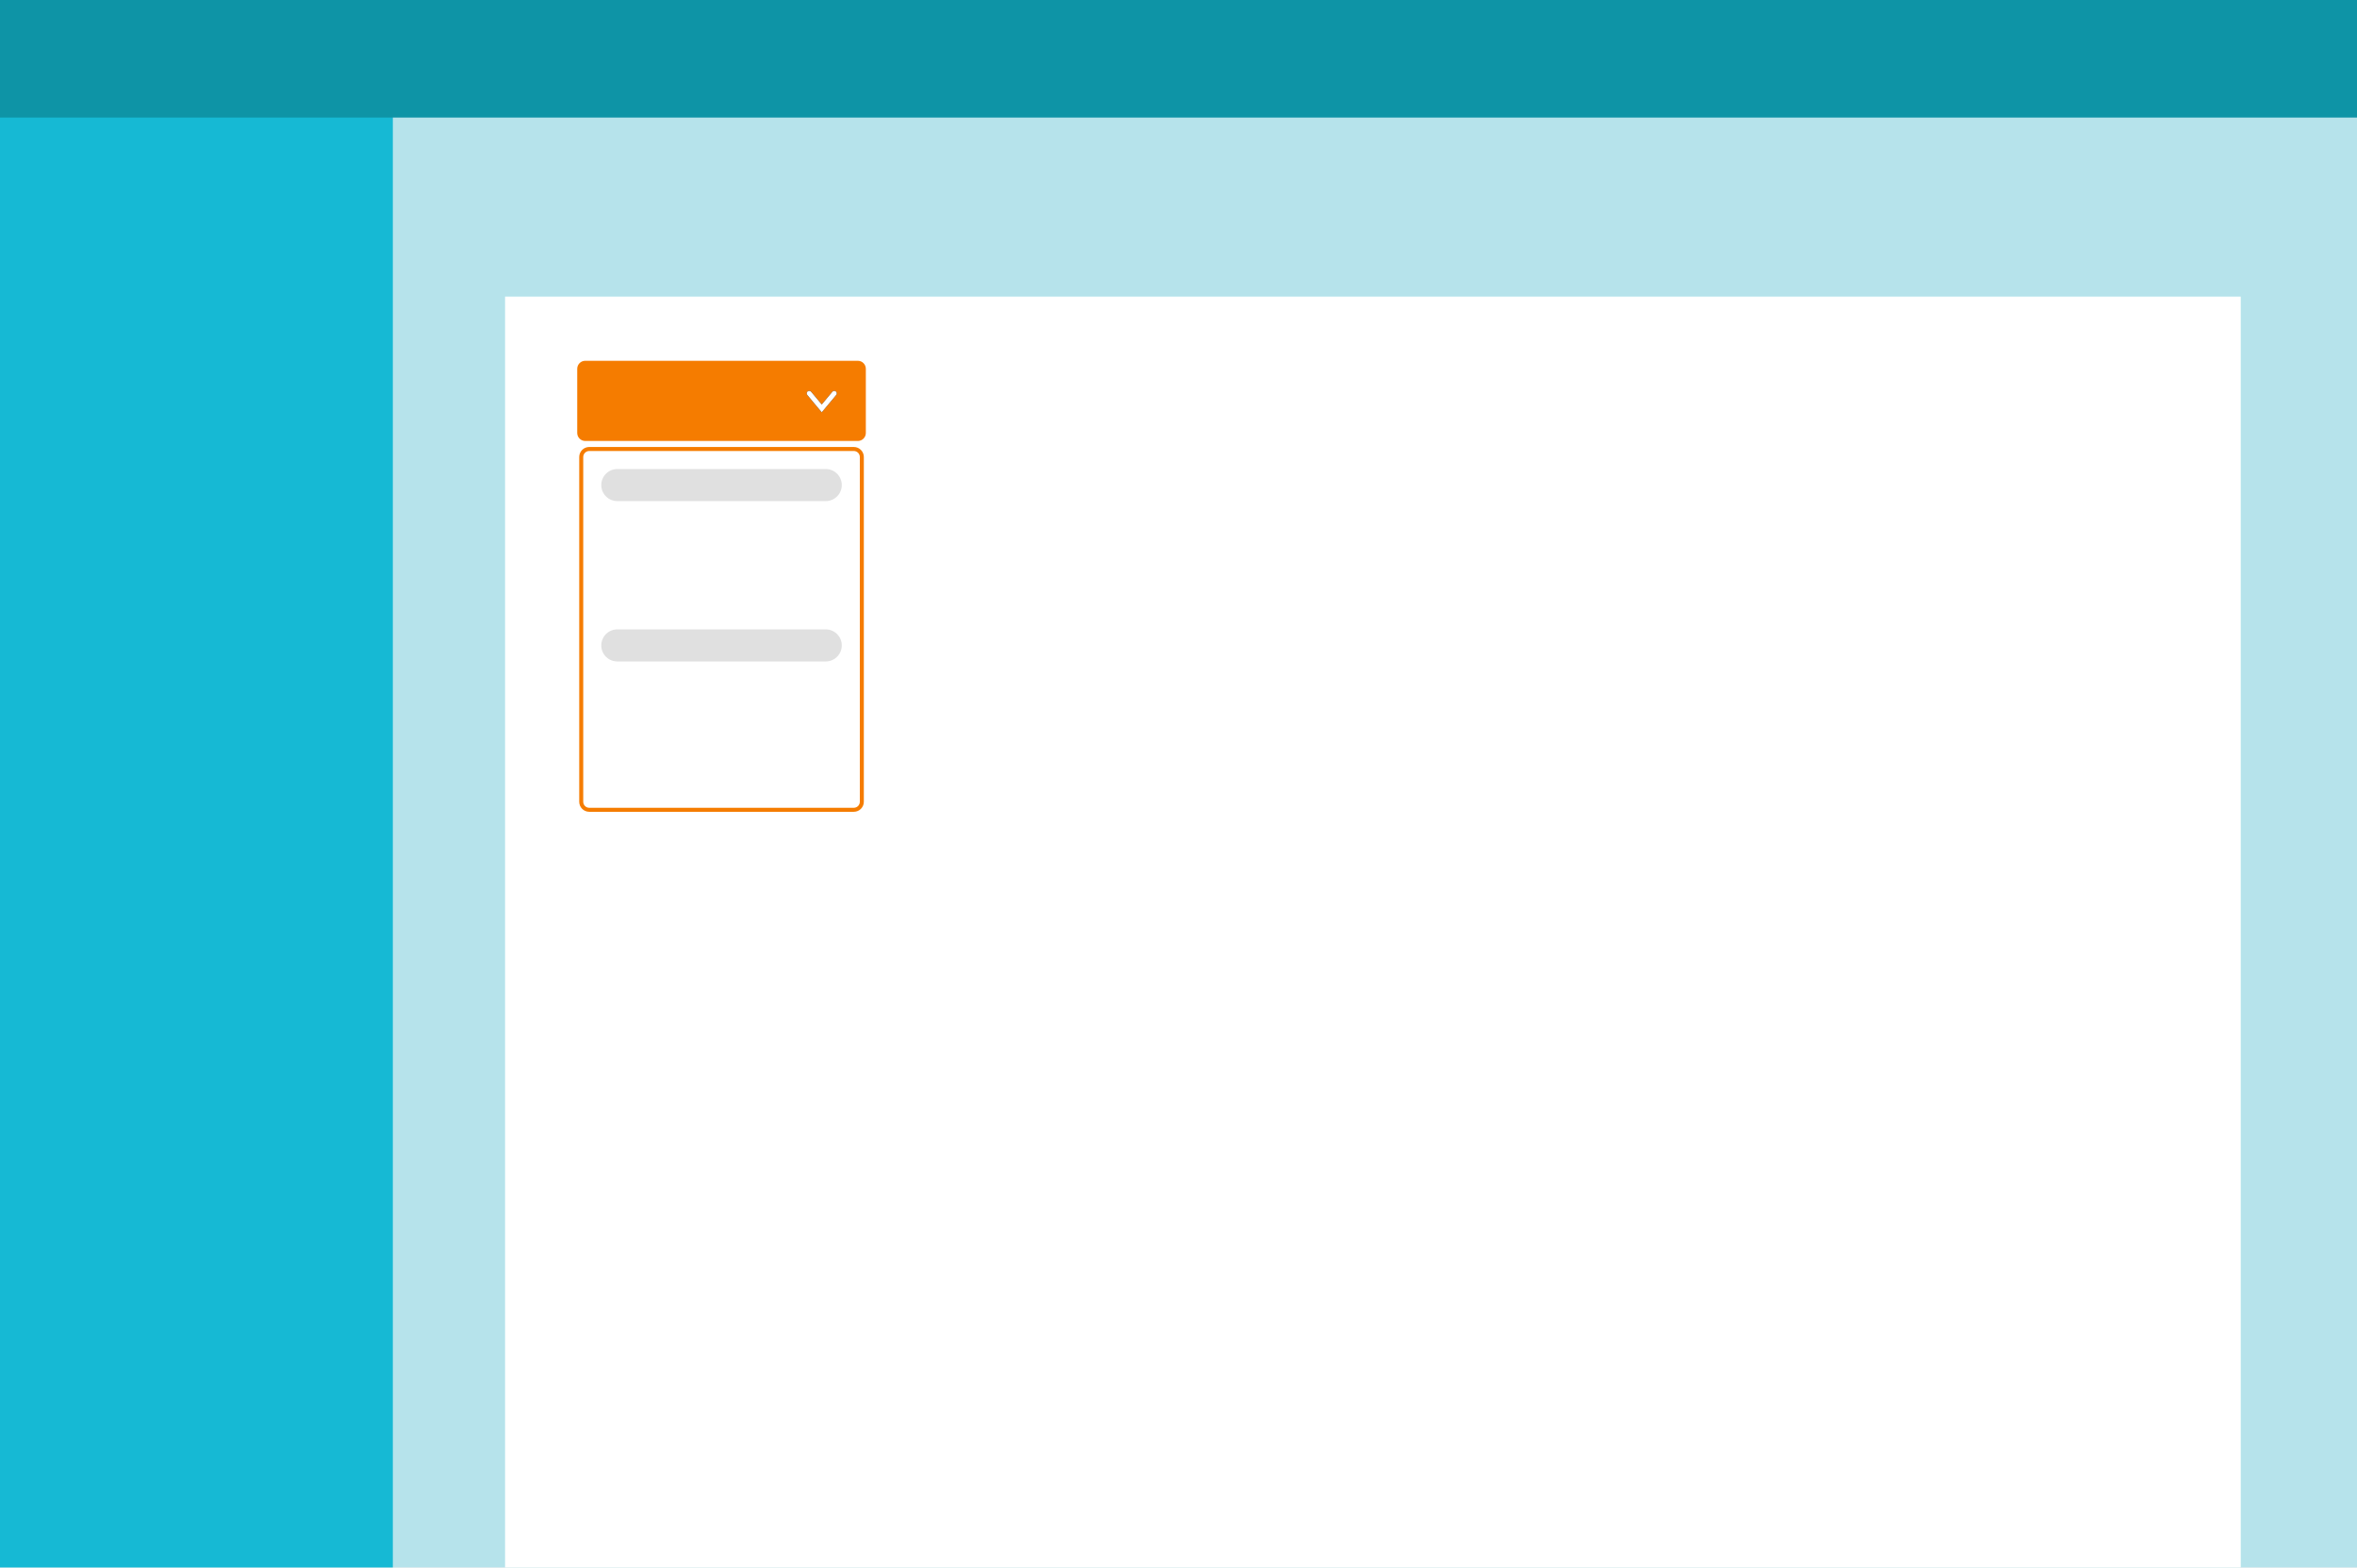
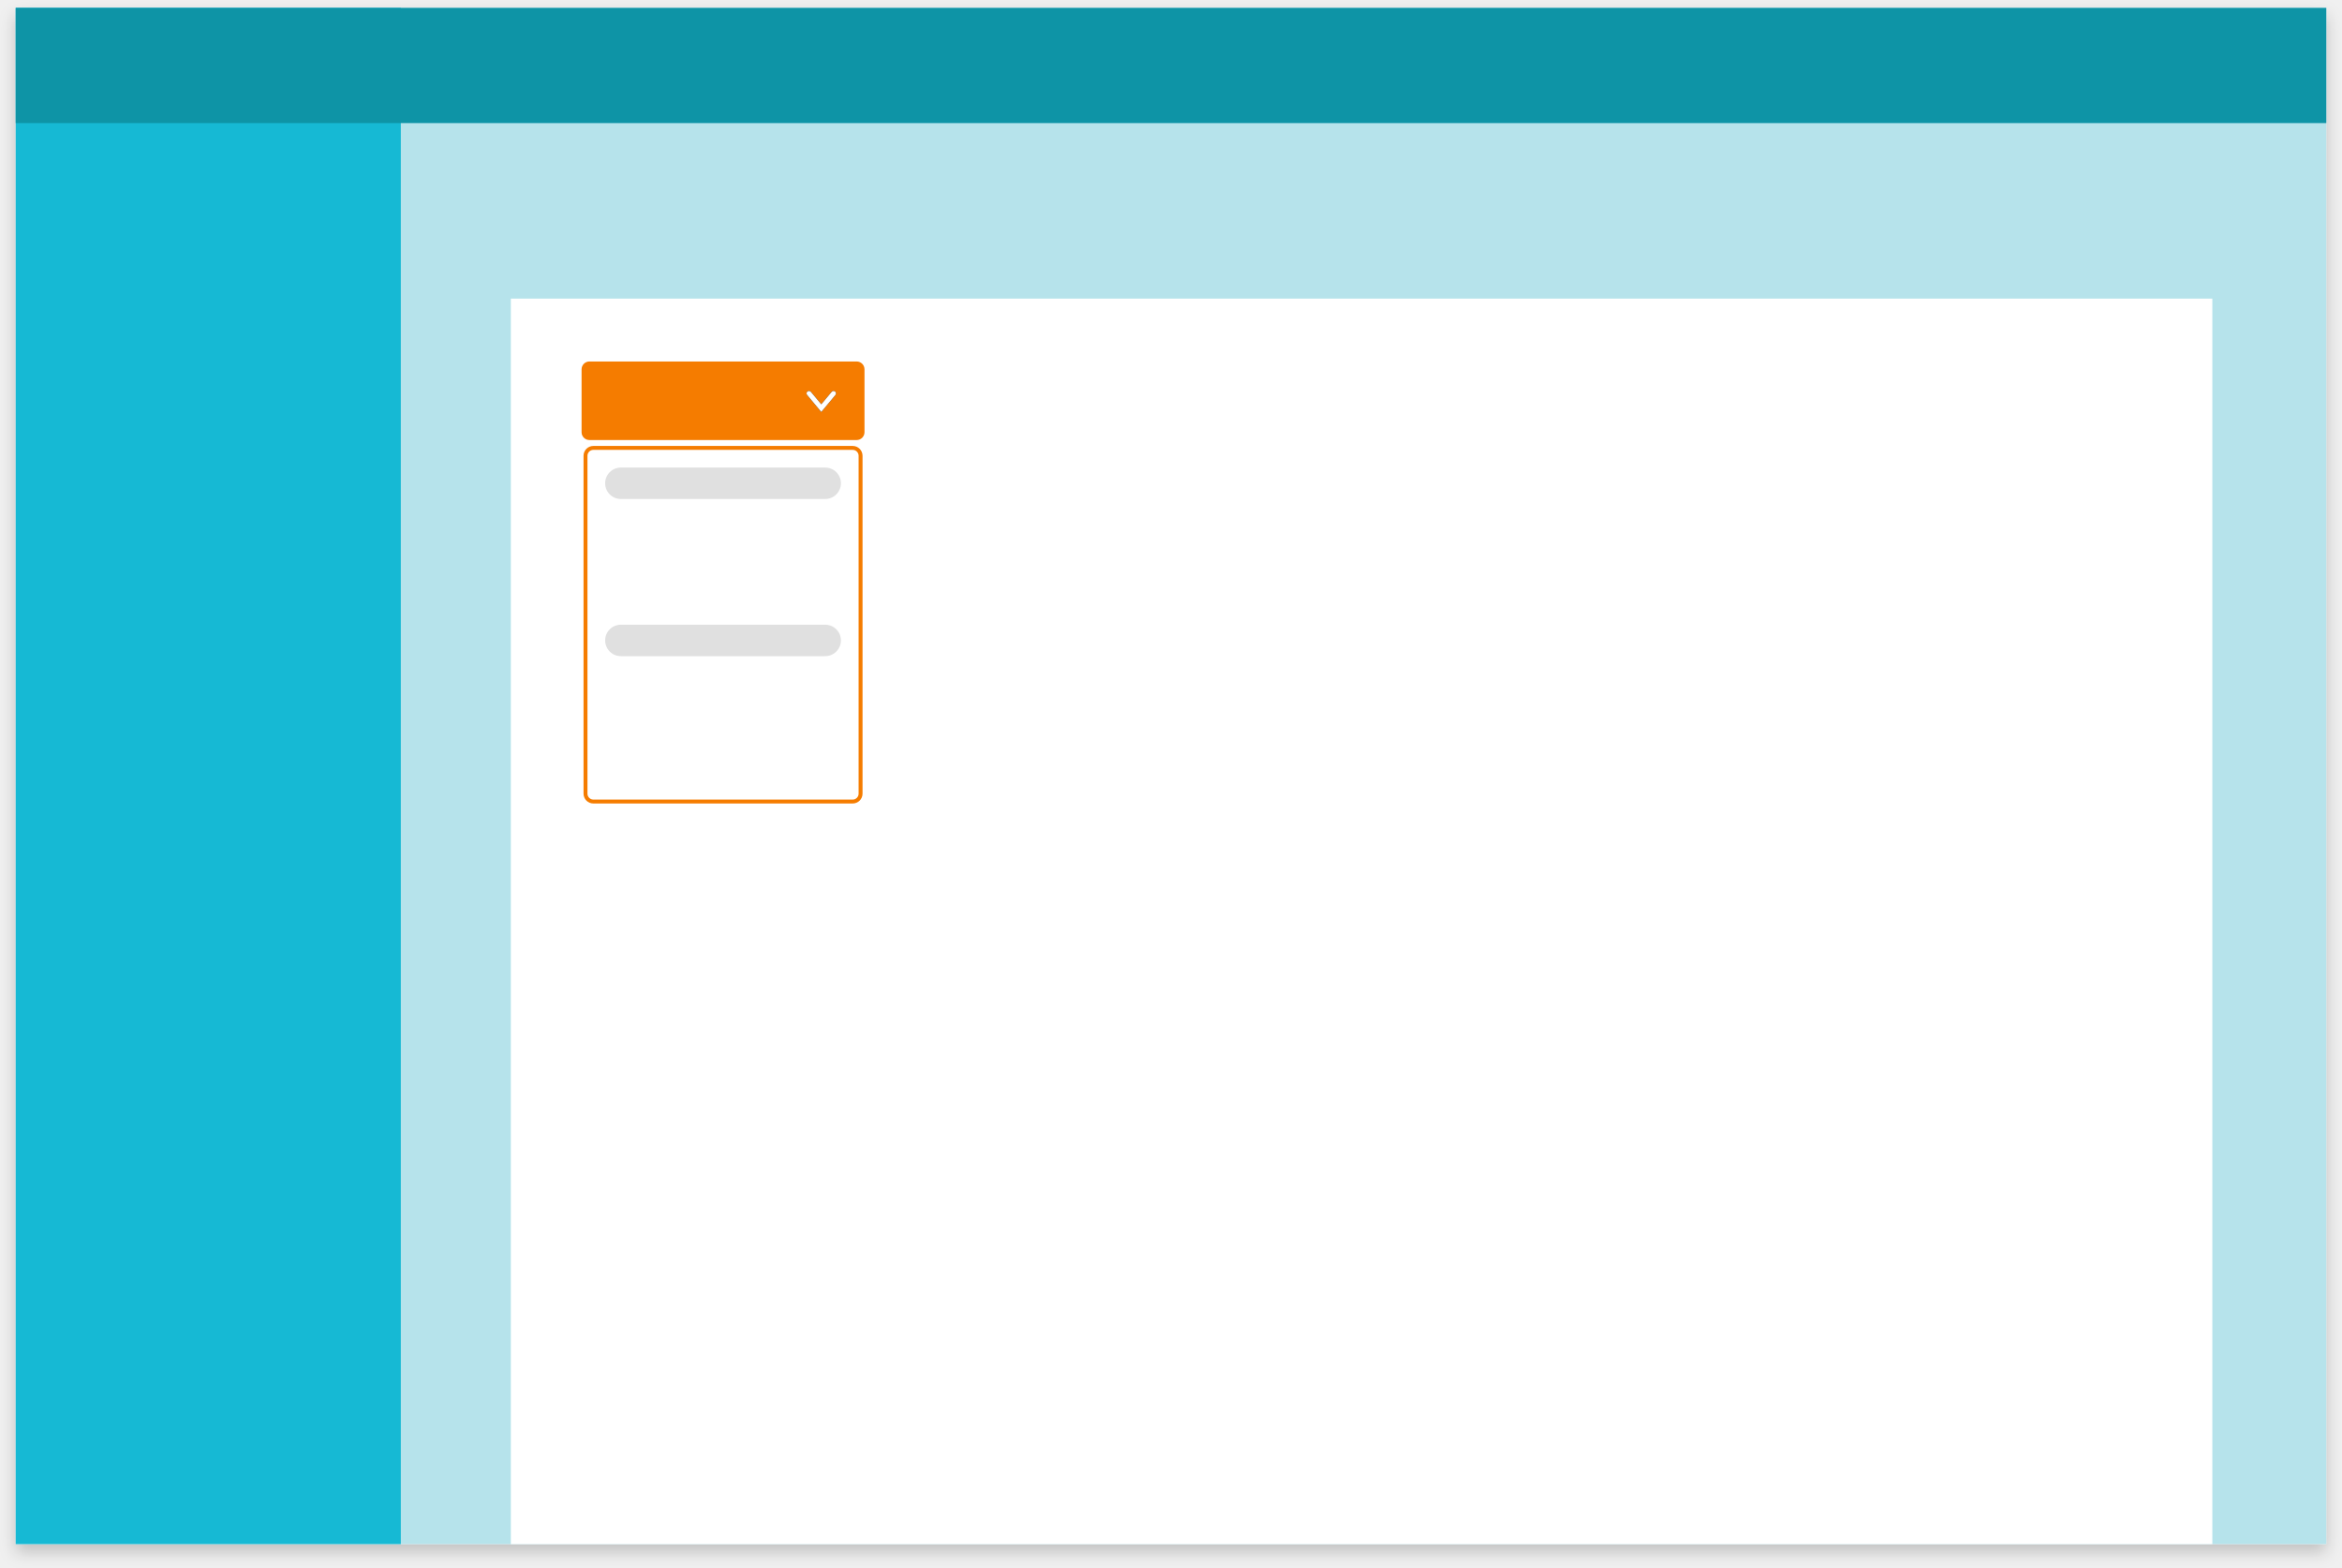
- <svg xmlns="http://www.w3.org/2000/svg" xmlns:xlink="http://www.w3.org/1999/xlink" width="588px" height="391px" viewBox="0 0 588 391" version="1.1">
+ <svg xmlns="http://www.w3.org/2000/svg" xmlns:xlink="http://www.w3.org/1999/xlink" width="596px" height="399px" viewBox="0 0 596 399" version="1.1">
  <defs>
-     <path d="M3.752,5.351 L0.146,1.025 C-0.076,0.76 -0.04,0.366 0.224,0.145 C0.491,-0.076 0.884,-0.04 1.105,0.225 L3.752,3.399 L6.396,0.23 C6.616,-0.035 7.009,-0.071 7.276,0.15 C7.541,0.371 7.576,0.765 7.355,1.03 L3.752,5.351 Z" id="path-1" />
+     <rect id="path-1" x="0" y="0" width="588" height="391" />
+     <filter x="-1.2%" y="-1.3%" width="102.4%" height="103.6%" filterUnits="objectBoundingBox" id="filter-2">
+       <feOffset dx="0" dy="2" in="SourceAlpha" result="shadowOffsetOuter1" />
+       <feGaussianBlur stdDeviation="2" in="shadowOffsetOuter1" result="shadowBlurOuter1" />
+       <feColorMatrix values="0 0 0 0 0   0 0 0 0 0   0 0 0 0 0  0 0 0 0.2 0" type="matrix" in="shadowBlurOuter1" />
+     </filter>
+     <path d="M3.752,5.351 L0.146,1.025 C-0.076,0.76 -0.04,0.366 0.224,0.145 C0.491,-0.076 0.884,-0.04 1.105,0.225 L3.752,3.399 L6.396,0.23 C6.616,-0.035 7.009,-0.071 7.276,0.15 C7.541,0.371 7.576,0.765 7.355,1.03 L3.752,5.351 Z" id="path-3" />
  </defs>
  <g id="*Document*" stroke="none" stroke-width="1" fill="none" fill-rule="evenodd">
-     <g id="1)-Overview" transform="translate(-218, -555)">
+     <g id="1)-Overview" transform="translate(-214, -553)">
      <g id="Section-Hero-Image" transform="translate(0, 523)">
        <g id="Group" transform="translate(218, 32)">
-           <g id="buttons">
+           <g id="documentation-/-img-container">
+             <g id="img-container-span-8">
+               <use fill="black" fill-opacity="1" filter="url(#filter-2)" xlink:href="#path-1" />
+               <use fill="#FFFFFF" fill-rule="evenodd" xlink:href="#path-1" />
+             </g>
+           </g>
+           <g id="buttons-dropdown-hero">
            <g id="card-grid-copy">
              <g id="application-frame">
                <rect id="Rectangle" fill="#B6E3EB" x="0" y="0" width="588" height="391" />
                <rect id="Rectangle-Copy" fill="#16B9D4" x="0" y="0" width="98" height="391" />
                <rect id="Rectangle-Copy-2" fill="#0E94A6" x="0" y="0" width="588" height="29.325" />
              </g>
              <g id="pill-/-highlight" transform="translate(214.7304, 174.4462)" fill="#F57C00" fill-rule="nonzero">
                <rect id="Rectangle" x="0" y="0" width="72.246" height="20.051" rx="2" />
              </g>
              <g id="pill-/-highlight" transform="translate(293.9966, 175.4462)" stroke="#F57C00">
                <rect id="Rectangle" x="0.003" y="0.003" width="70.239" height="18.046" rx="2" />
              </g>
            </g>
            <g id="box-/-content" transform="translate(126, 74)" fill="#FFFFFF" fill-rule="nonzero">
              <rect id="Rectangle" x="0" y="0" width="433" height="317" />
            </g>
            <g id="pill-/-highlight" transform="translate(144, 90)">
              <rect id="Rectangle" fill="#F57C00" fill-rule="nonzero" x="0" y="0" width="72" height="20" rx="2" />
              <g id="angle/down" transform="translate(56, 5)">
                <g id="Style:-Colors-/-Gray-/-Gray-975-(#212121)" transform="translate(1.25, 2.5)">
-                   <mask id="mask-2" fill="white">
-                     <use xlink:href="#path-1" />
+                   <mask id="mask-4" fill="white">
+                     <use xlink:href="#path-3" />
                  </mask>
-                   <use id="Mask" fill="#000000" xlink:href="#path-1" />
-                   <g id="Style:-Colors-/-Gray-/-Gray-0-(#FFFFFF-)" mask="url(#mask-2)" fill="#FFFFFF">
+                   <use id="Mask" fill="#000000" xlink:href="#path-3" />
+                   <g id="Style:-Colors-/-Gray-/-Gray-0-(#FFFFFF-)" mask="url(#mask-4)" fill="#FFFFFF">
                    <g transform="translate(-3.75, -5.625)" id="Gray-0">
                      <rect x="0" y="0" width="16" height="16" />
                    </g>
                  </g>
                </g>
              </g>
            </g>
            <g id="pill-/-highlight" transform="translate(145, 112)">
              <rect id="Rectangle" stroke="#F57C00" x="0" y="0" width="70" height="90" rx="2" />
              <rect id="Rectangle-3" fill="#E0E0E0" x="5" y="5" width="60" height="8" rx="4" />
              <rect id="Rectangle-3" fill="#E0E0E0" x="5" y="45" width="60" height="8" rx="4" />
            </g>
          </g>
        </g>
      </g>
    </g>
  </g>
</svg>
